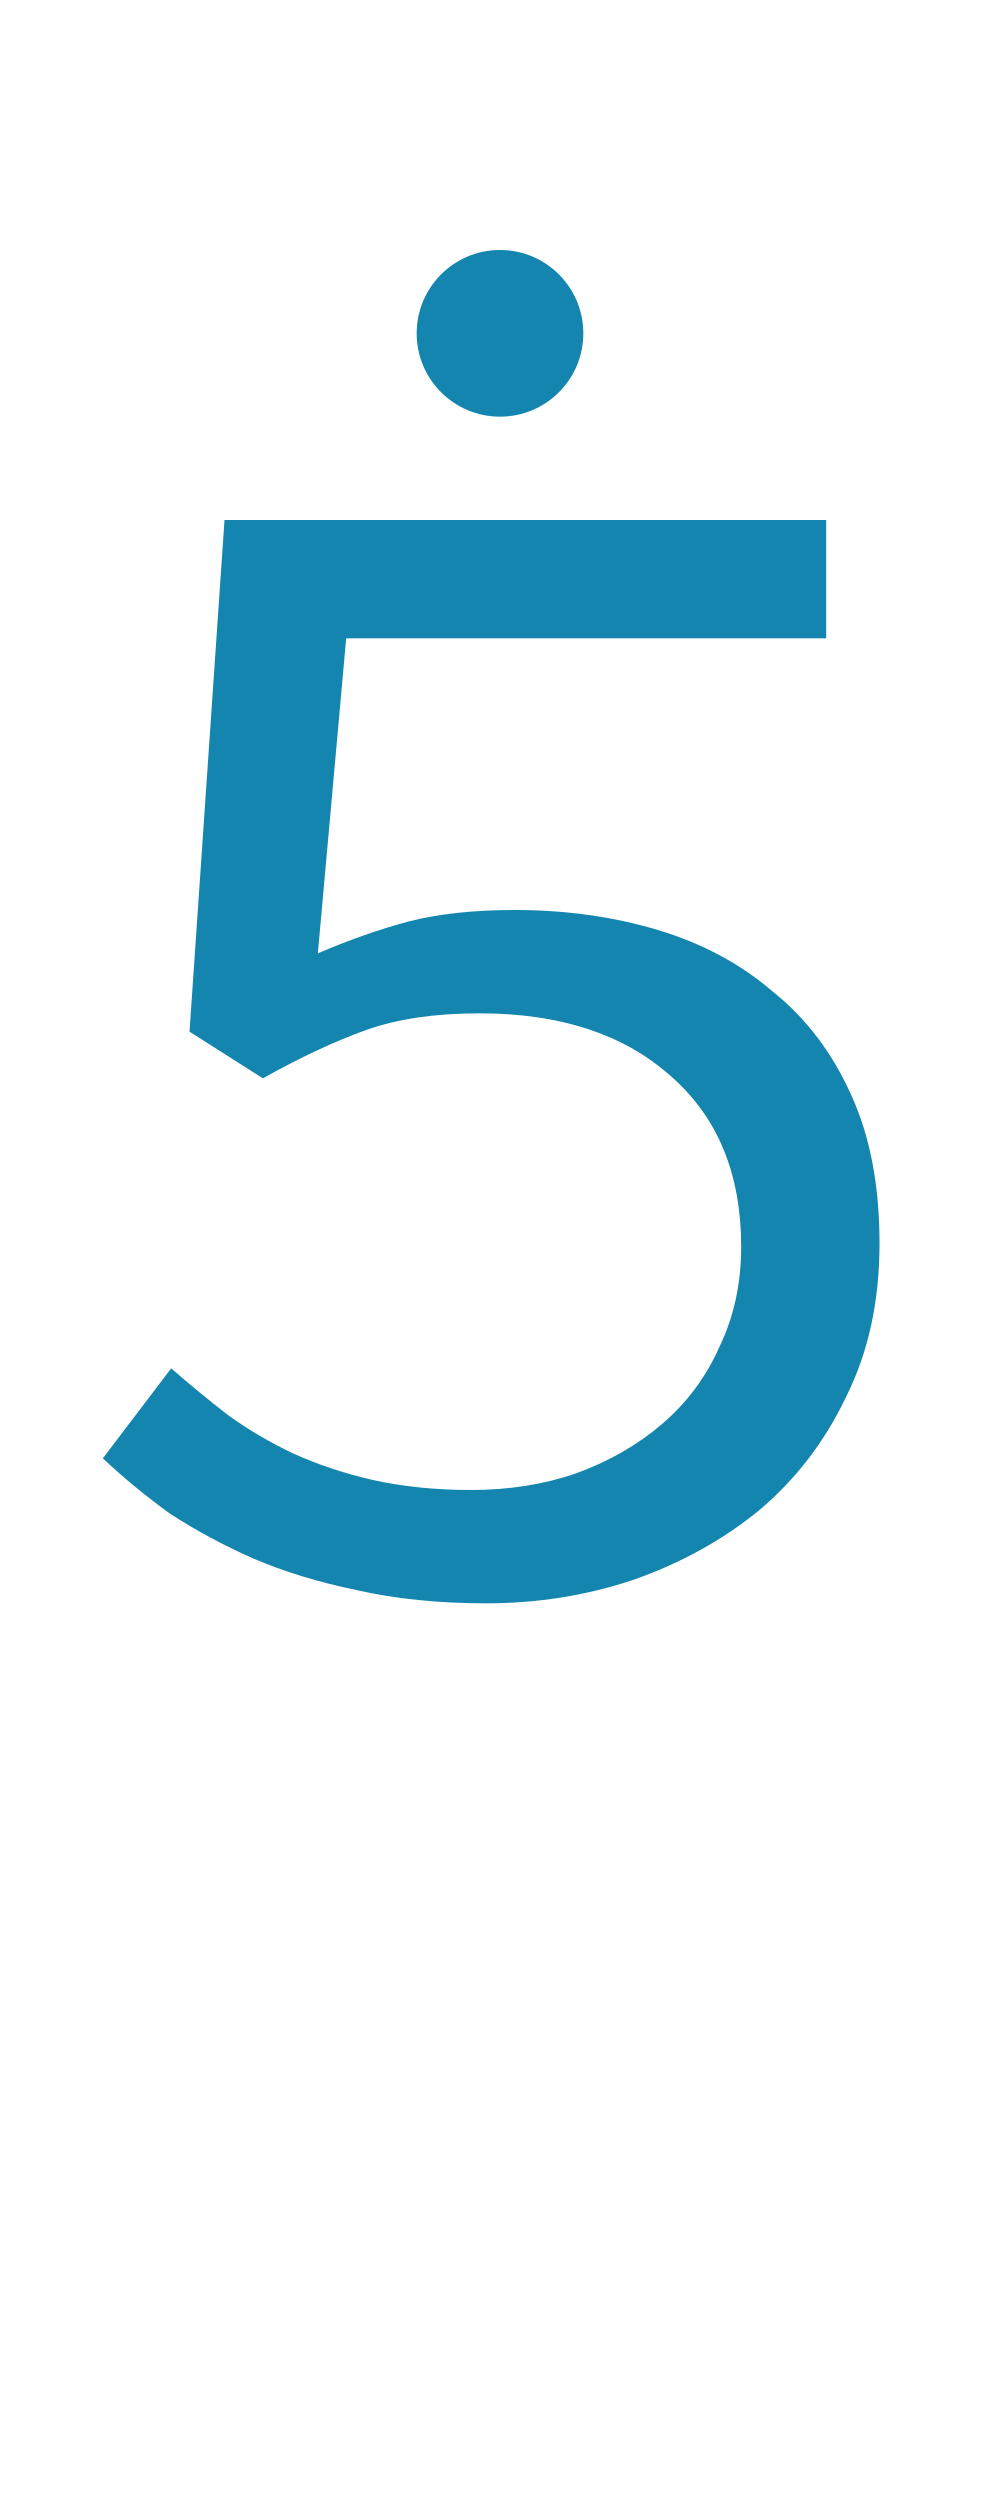
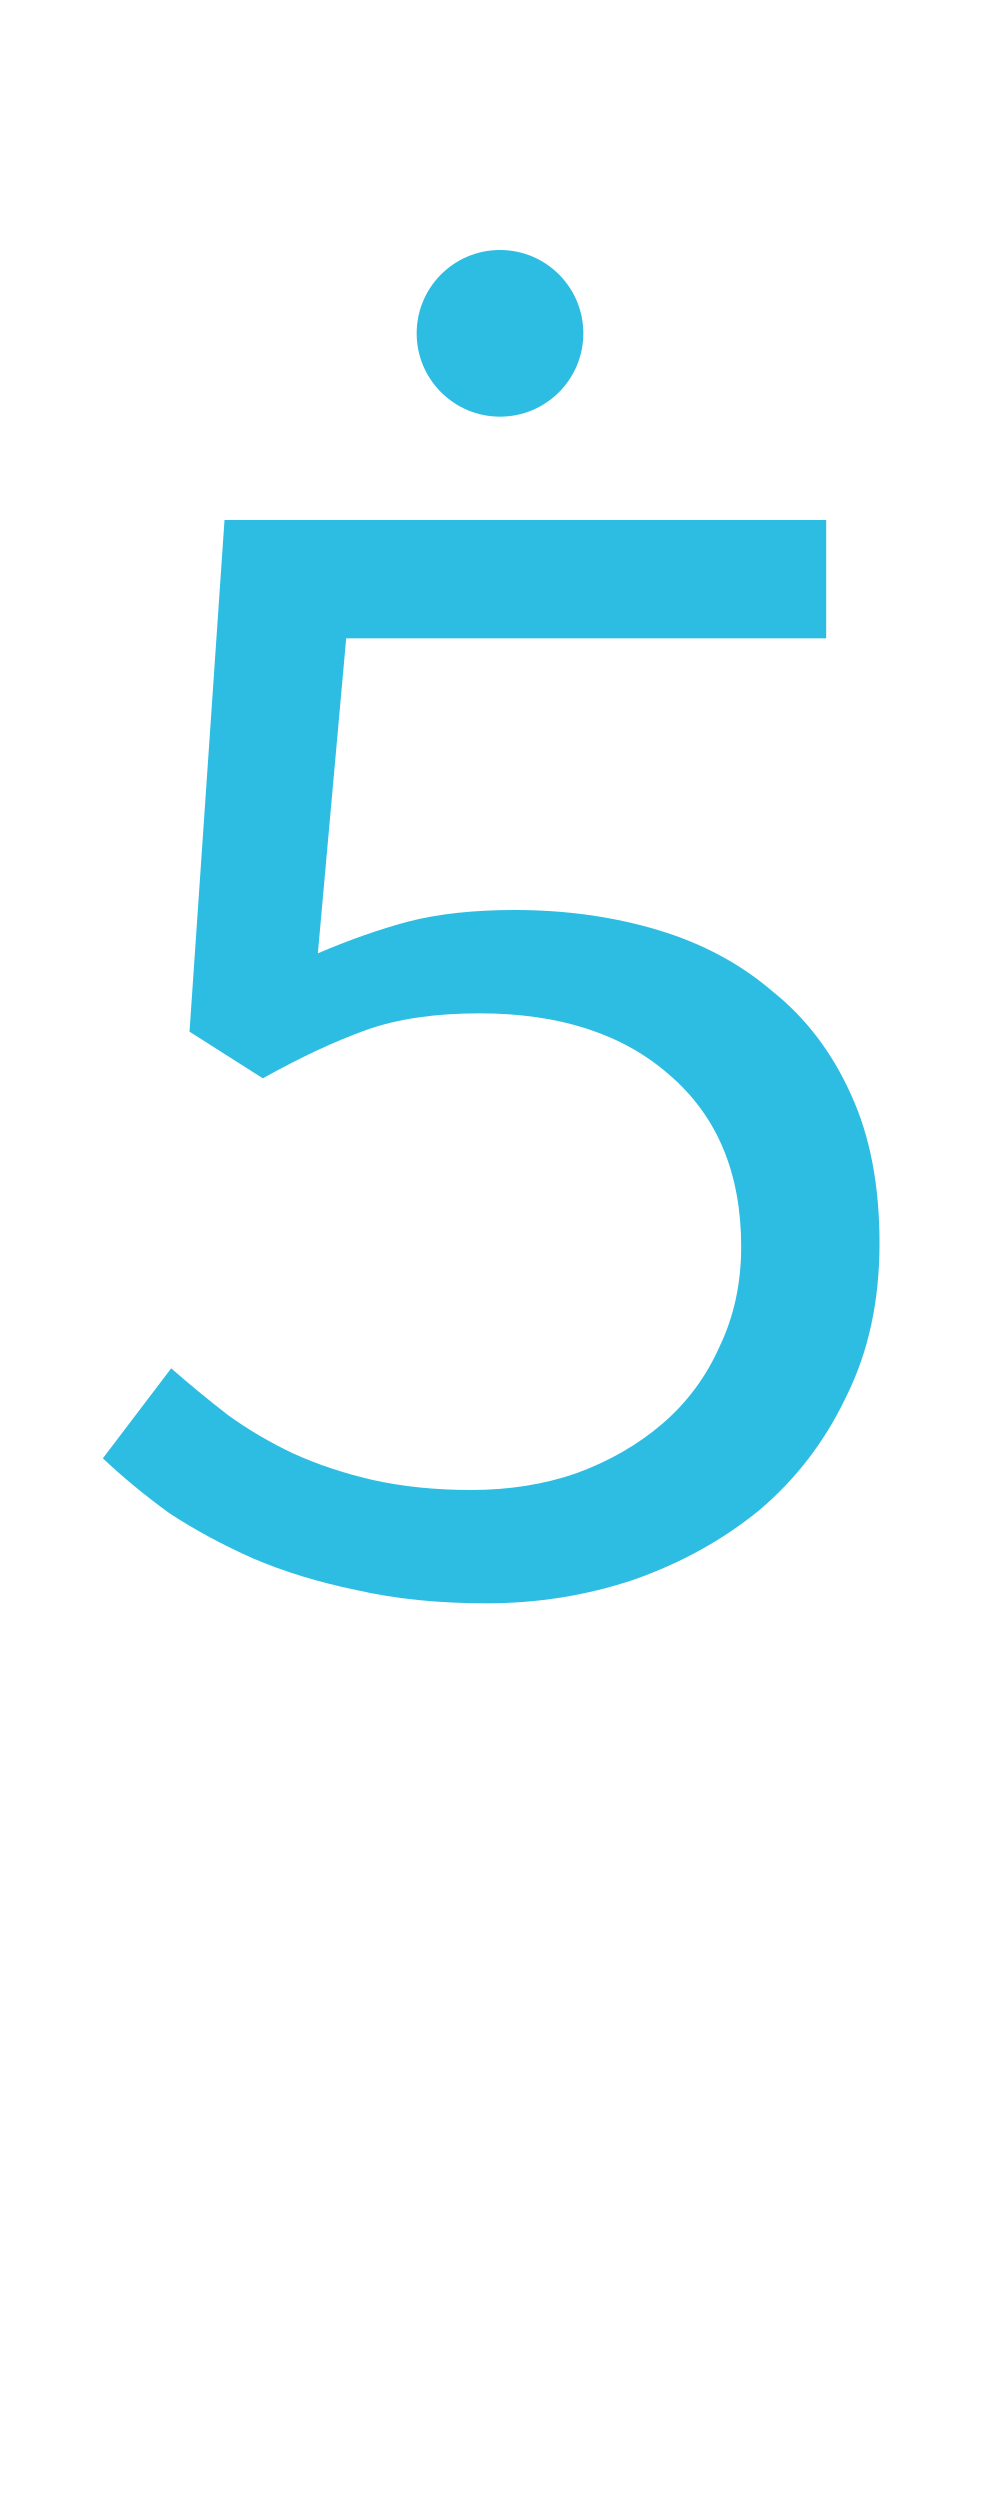
<svg xmlns="http://www.w3.org/2000/svg" version="1.1" viewBox="0 0 60 150">
-   <path fill="#1385af" d="m5,15 m24.171 81.2q-4.3 0-7.8-.8-3.4-.7-6.2-1.9-2.7-1.2-5-2.7-2.2-1.6-4-3.3l4.1-5.4q1.6 1.4 3.4 2.8 1.8 1.3 3.9 2.3 2.2 1 4.8 1.6 2.7.6 5.9.6 3.4 0 6.3-1 3-1.1 5.2-3t3.4-4.6q1.3-2.7 1.3-6 0-6.6-4.3-10.3-4.2-3.7-11.4-3.7-4 0-6.8 1t-6.2 2.9l-4.4-2.8 2.1-30.7h36.1v7.1h-28.8l-1.7 18.9q2.8-1.2 5.4-1.9 2.7-.7 6.4-.7 4.6 0 8.6 1.2t6.9 3.7q3 2.4 4.7 6.2 1.7 3.7 1.7 8.9t-2 9.2q-1.9 4-5.2 6.8-3.3 2.7-7.6 4.2-4.2 1.4-8.8 1.4z" />
-   <ellipse fill="#1385af" rx="5" ry="5" cx="30" cy="20" />
+   <path fill="#2dbce2" d="m5,15 m24.171 81.2q-4.3 0-7.8-.8-3.4-.7-6.2-1.9-2.7-1.2-5-2.7-2.2-1.6-4-3.3l4.1-5.4q1.6 1.4 3.4 2.8 1.8 1.3 3.9 2.3 2.2 1 4.8 1.6 2.7.6 5.9.6 3.4 0 6.3-1 3-1.1 5.2-3t3.4-4.6q1.3-2.7 1.3-6 0-6.6-4.3-10.3-4.2-3.7-11.4-3.7-4 0-6.8 1t-6.2 2.9l-4.4-2.8 2.1-30.7h36.1v7.1h-28.8l-1.7 18.9q2.8-1.2 5.4-1.9 2.7-.7 6.4-.7 4.6 0 8.6 1.2t6.9 3.7q3 2.4 4.7 6.2 1.7 3.7 1.7 8.9t-2 9.2q-1.9 4-5.2 6.8-3.3 2.7-7.6 4.2-4.2 1.4-8.8 1.4z" />
+   <ellipse fill="#2dbce2" rx="5" ry="5" cx="30" cy="20" />
</svg>
